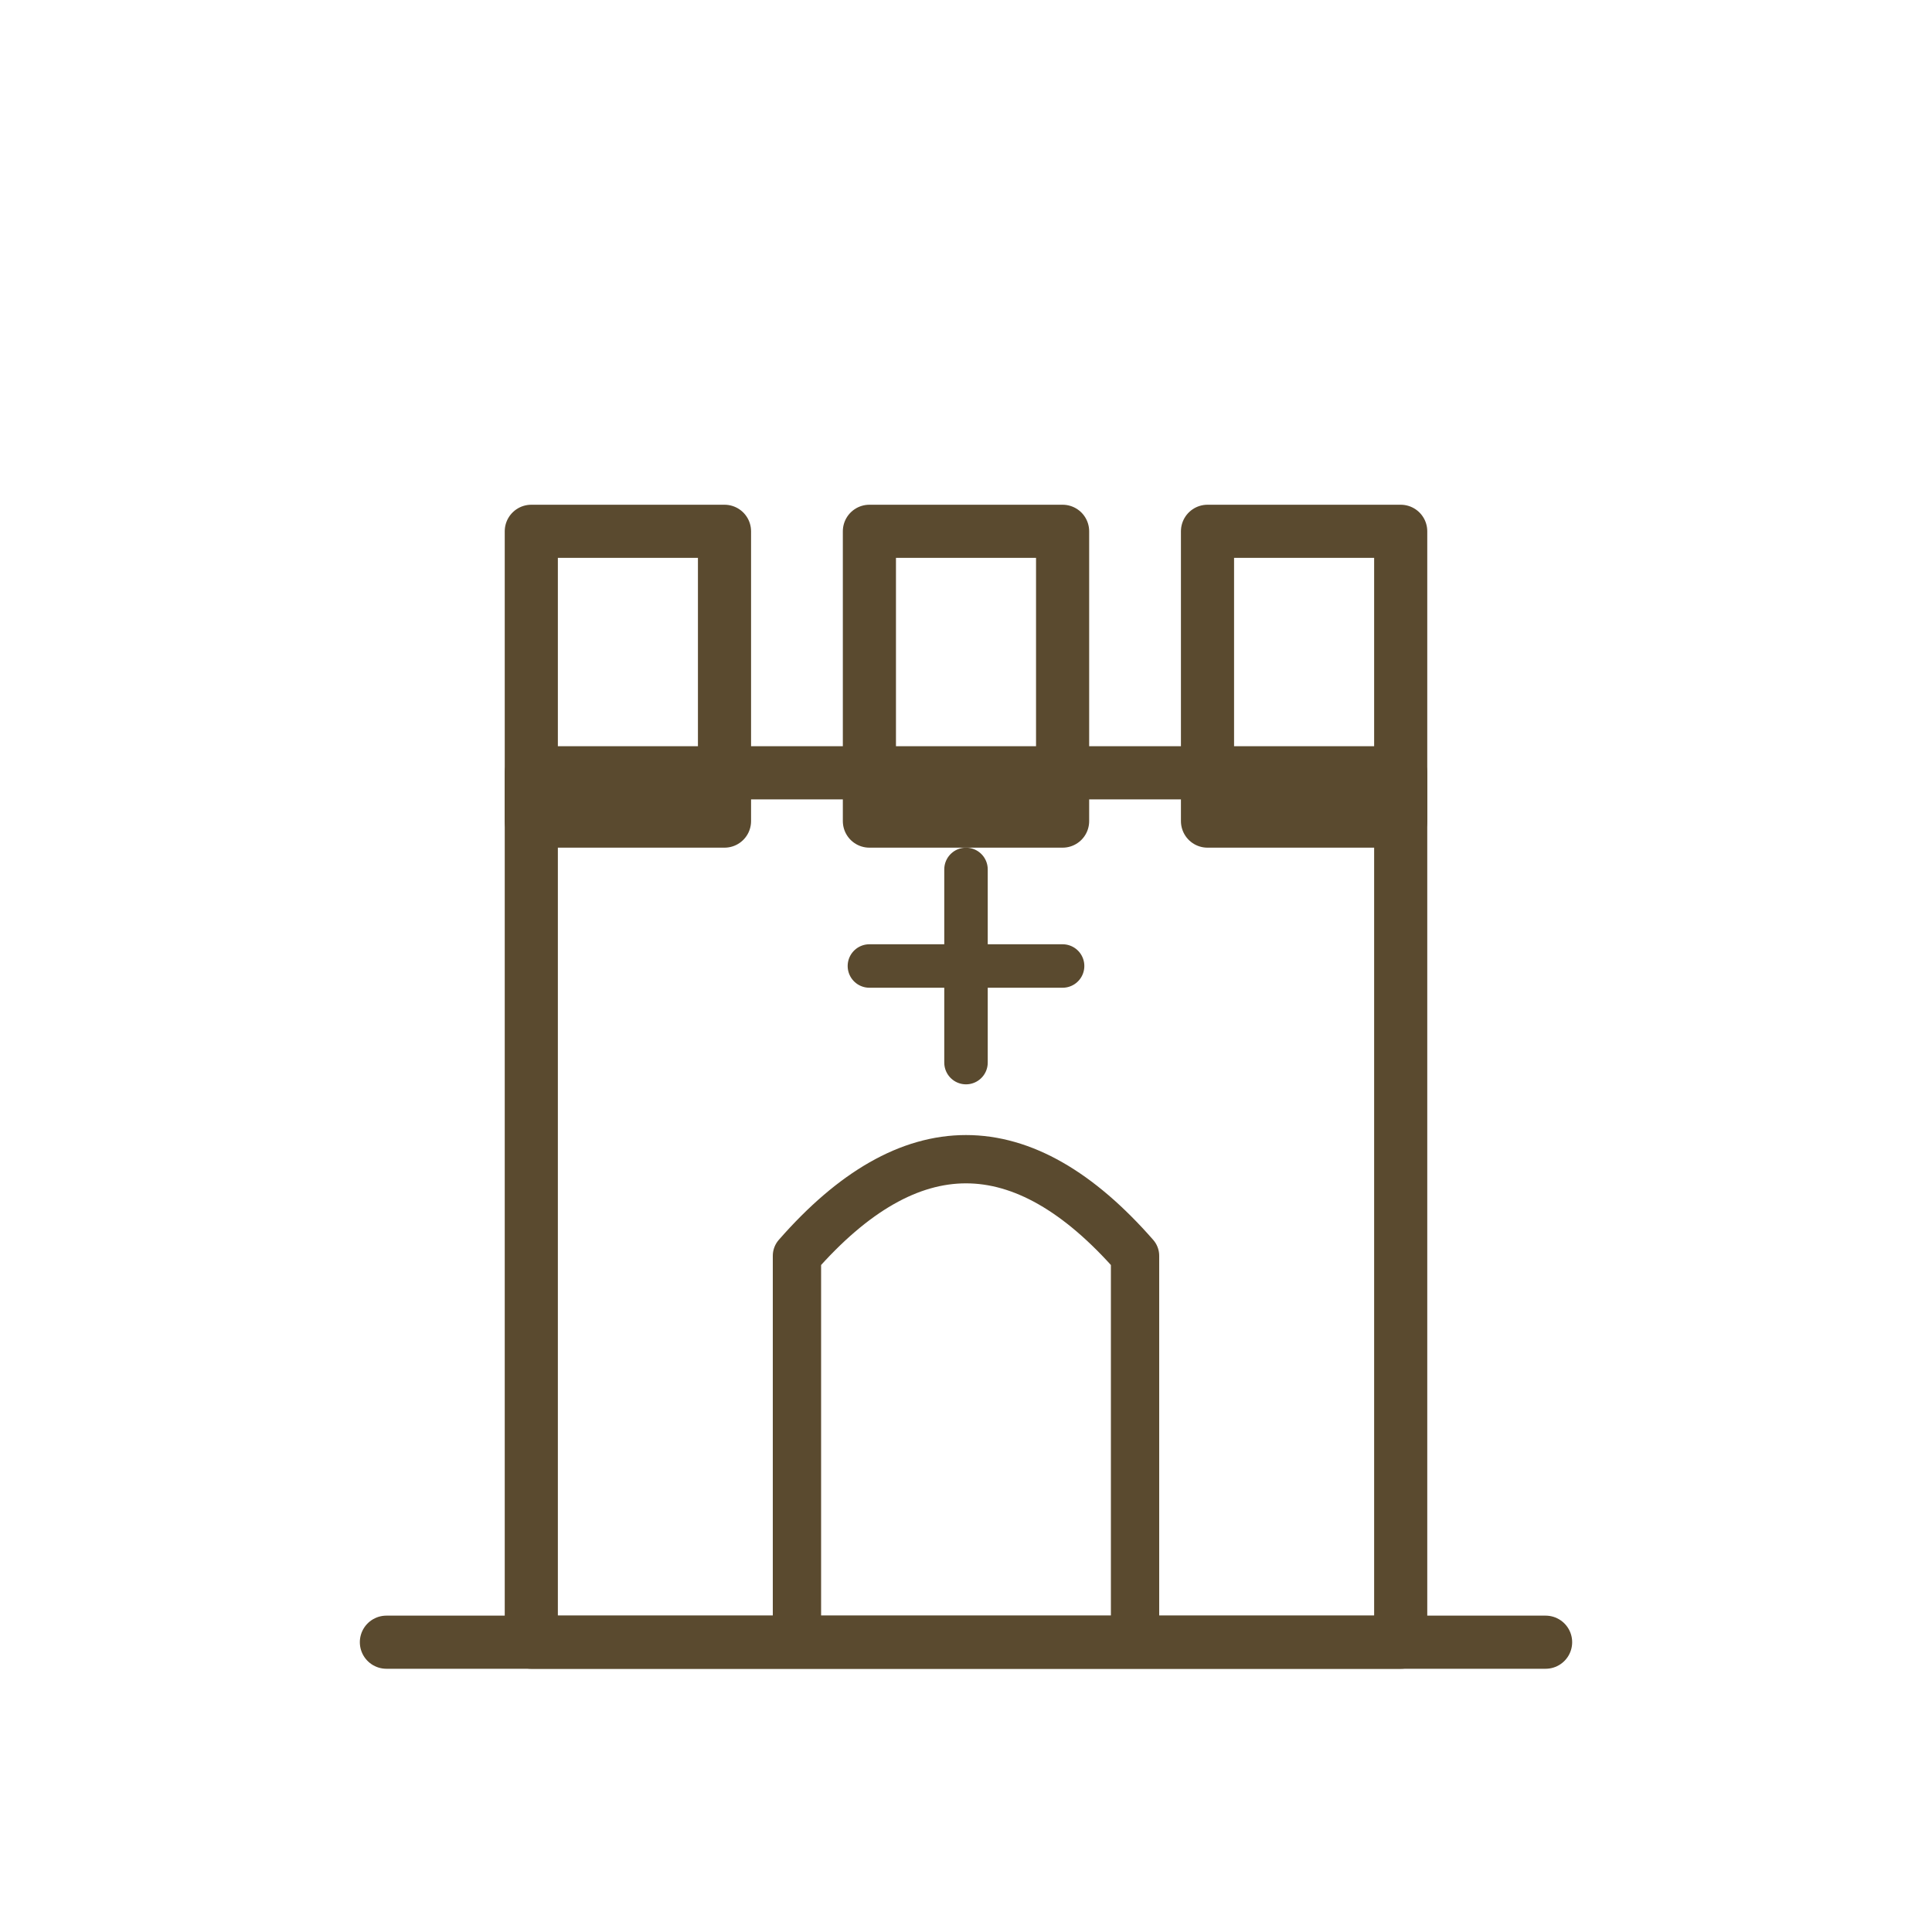
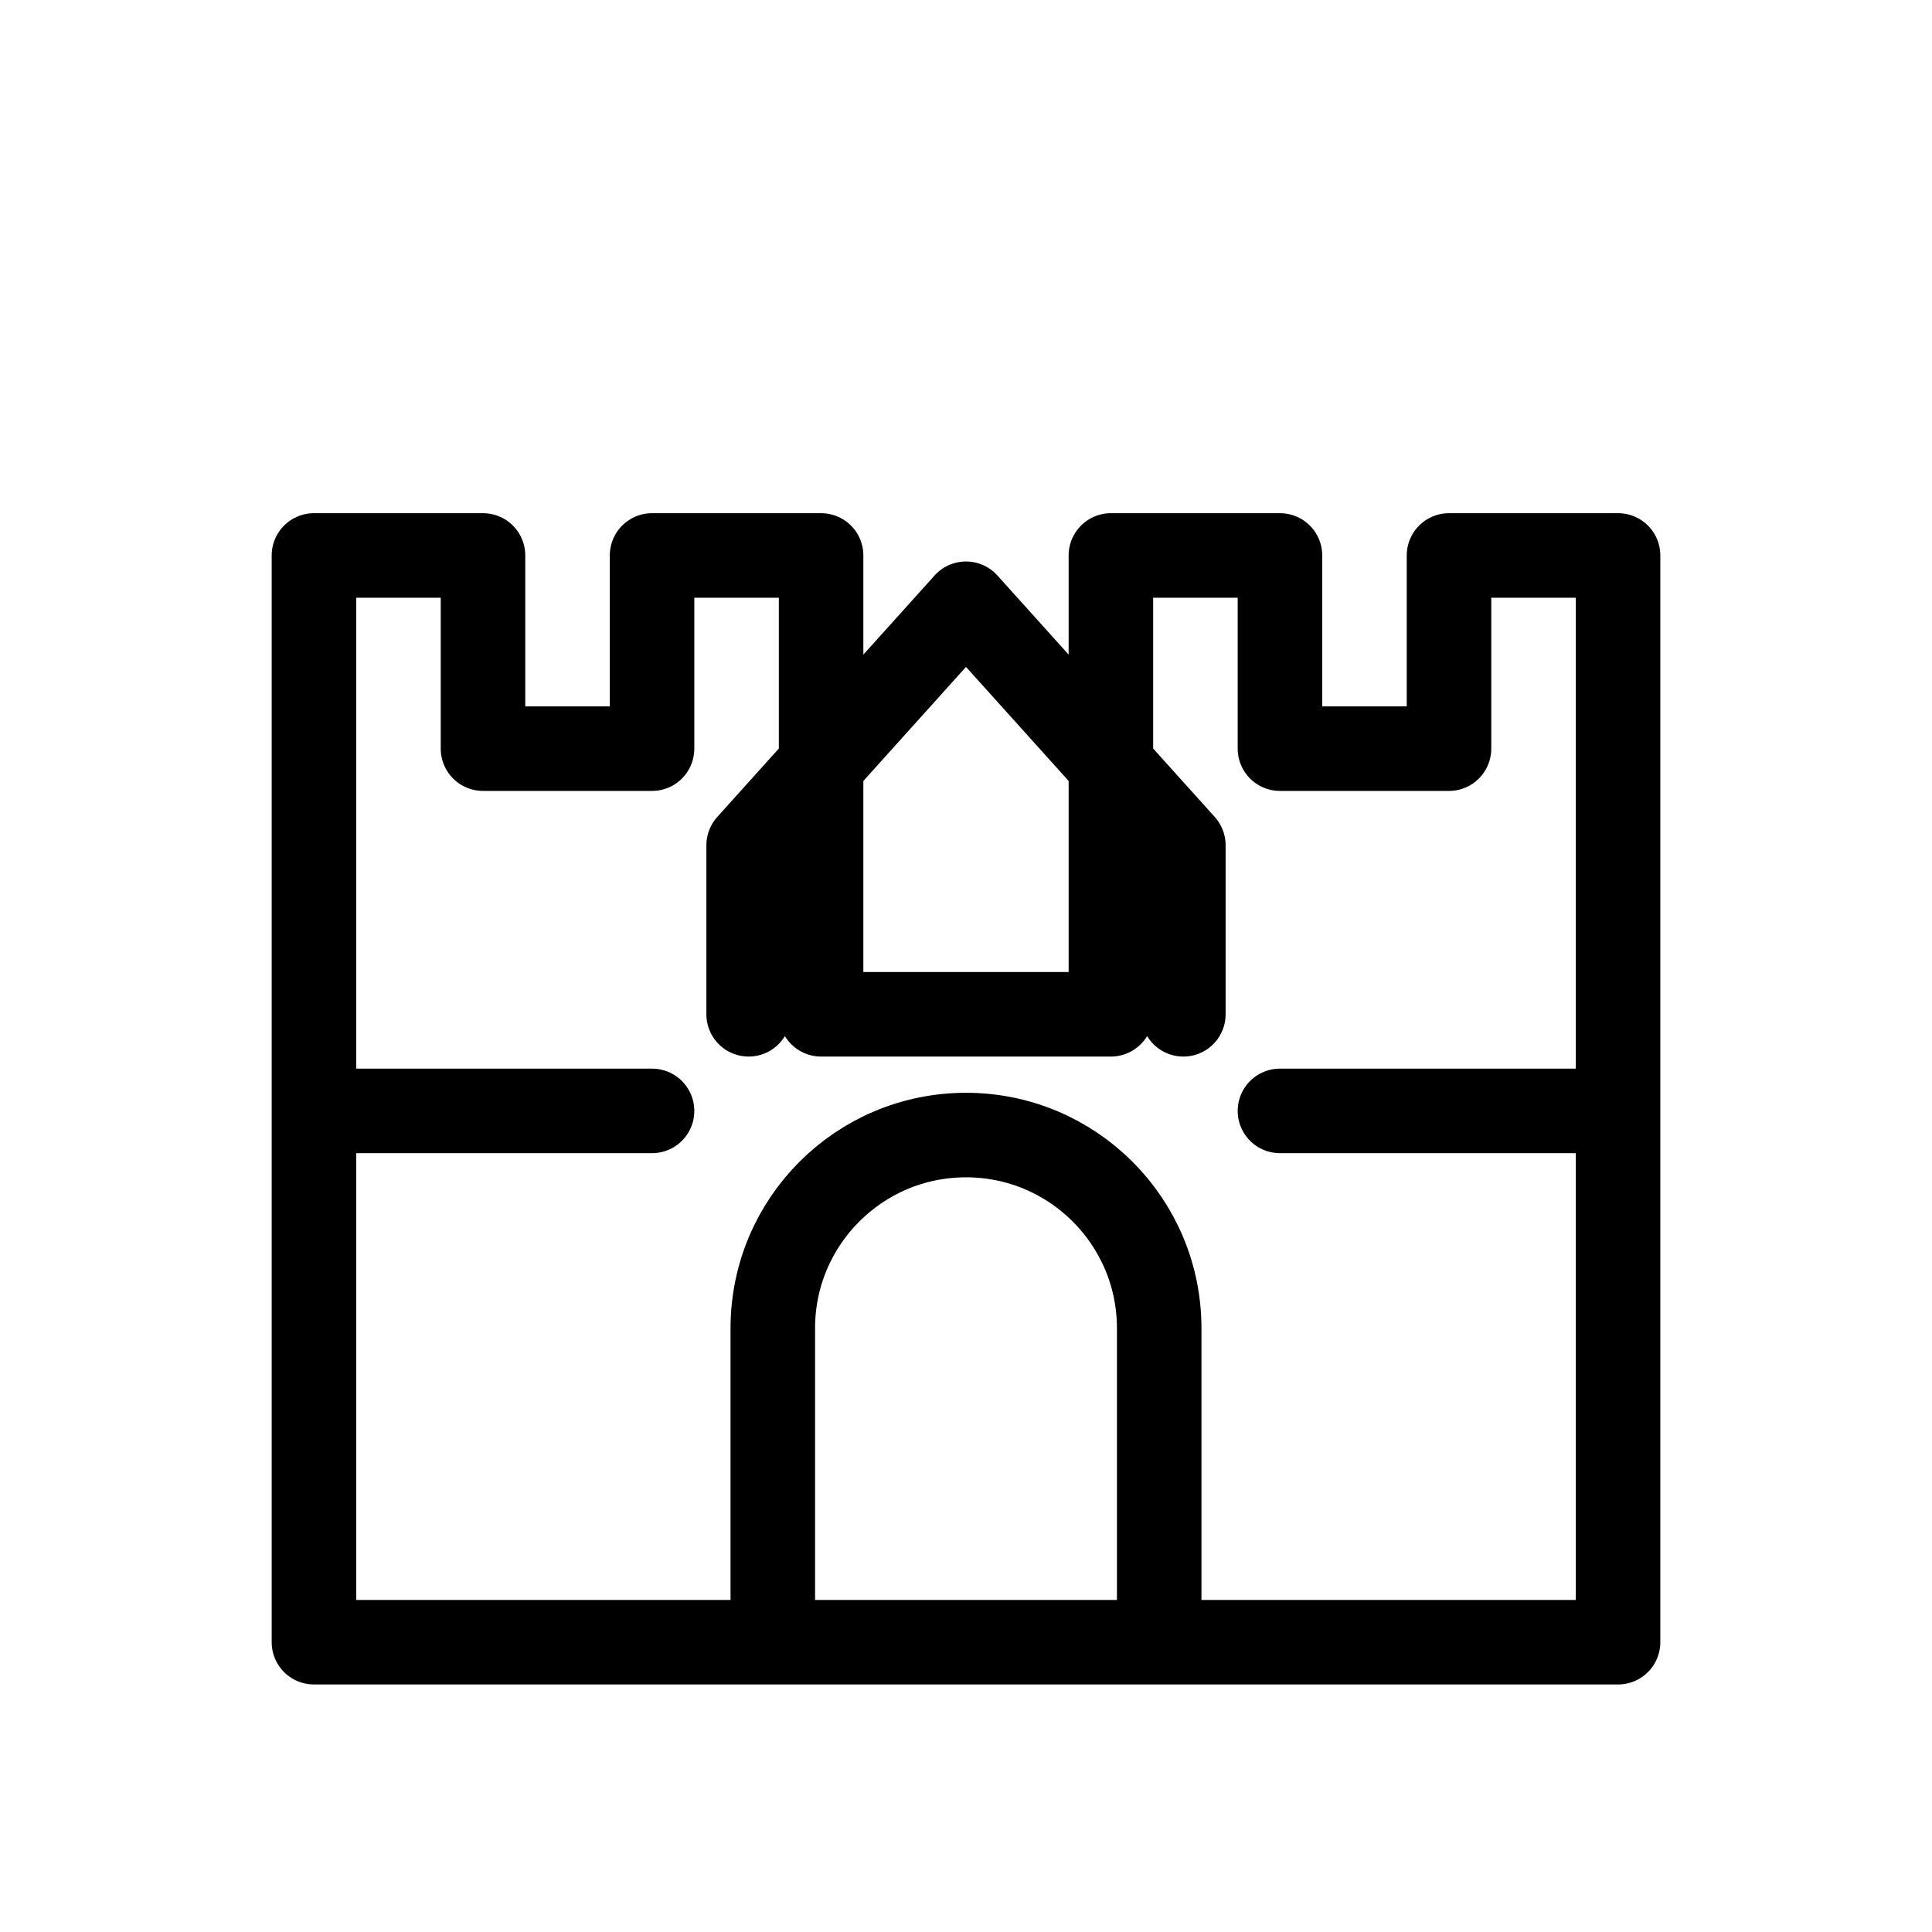
- <svg xmlns="http://www.w3.org/2000/svg" viewBox="0 0 80 80" width="80" height="80">
-   <rect x="22" y="32" width="36" height="36" fill="none" stroke="#5a4a2f" stroke-width="2.2" stroke-linejoin="round" />
-   <rect x="22" y="22" width="8" height="12" fill="none" stroke="#5a4a2f" stroke-width="2.2" stroke-linejoin="round" />
-   <rect x="36" y="22" width="8" height="12" fill="none" stroke="#5a4a2f" stroke-width="2.2" stroke-linejoin="round" />
-   <rect x="50" y="22" width="8" height="12" fill="none" stroke="#5a4a2f" stroke-width="2.2" stroke-linejoin="round" />
-   <path d="M33,68 L33,52 Q40,44 47,52 L47,68" fill="none" stroke="#5a4a2f" stroke-width="2" stroke-linejoin="round" />
-   <line x1="40" y1="36" x2="40" y2="44" stroke="#5a4a2f" stroke-width="1.8" stroke-linecap="round" />
-   <line x1="36" y1="40" x2="44" y2="40" stroke="#5a4a2f" stroke-width="1.8" stroke-linecap="round" />
-   <line x1="16" y1="68" x2="64" y2="68" stroke="#5a4a2f" stroke-width="2.2" stroke-linecap="round" />
+ <svg xmlns="http://www.w3.org/2000/svg" viewBox="0 0 80 80" width="80" height="80" fill="none" stroke="black" stroke-width="3.5" stroke-linecap="round" stroke-linejoin="round">
+   <path d="M13 68V23H20V31H27V23H34V42H46V23H53V31H60V23H67V68ZM13 46H27M53 46H67M32 68V55A8 8 0 0 1 48 55V68M31 42V35L40 25L49 35V42" />
</svg>
